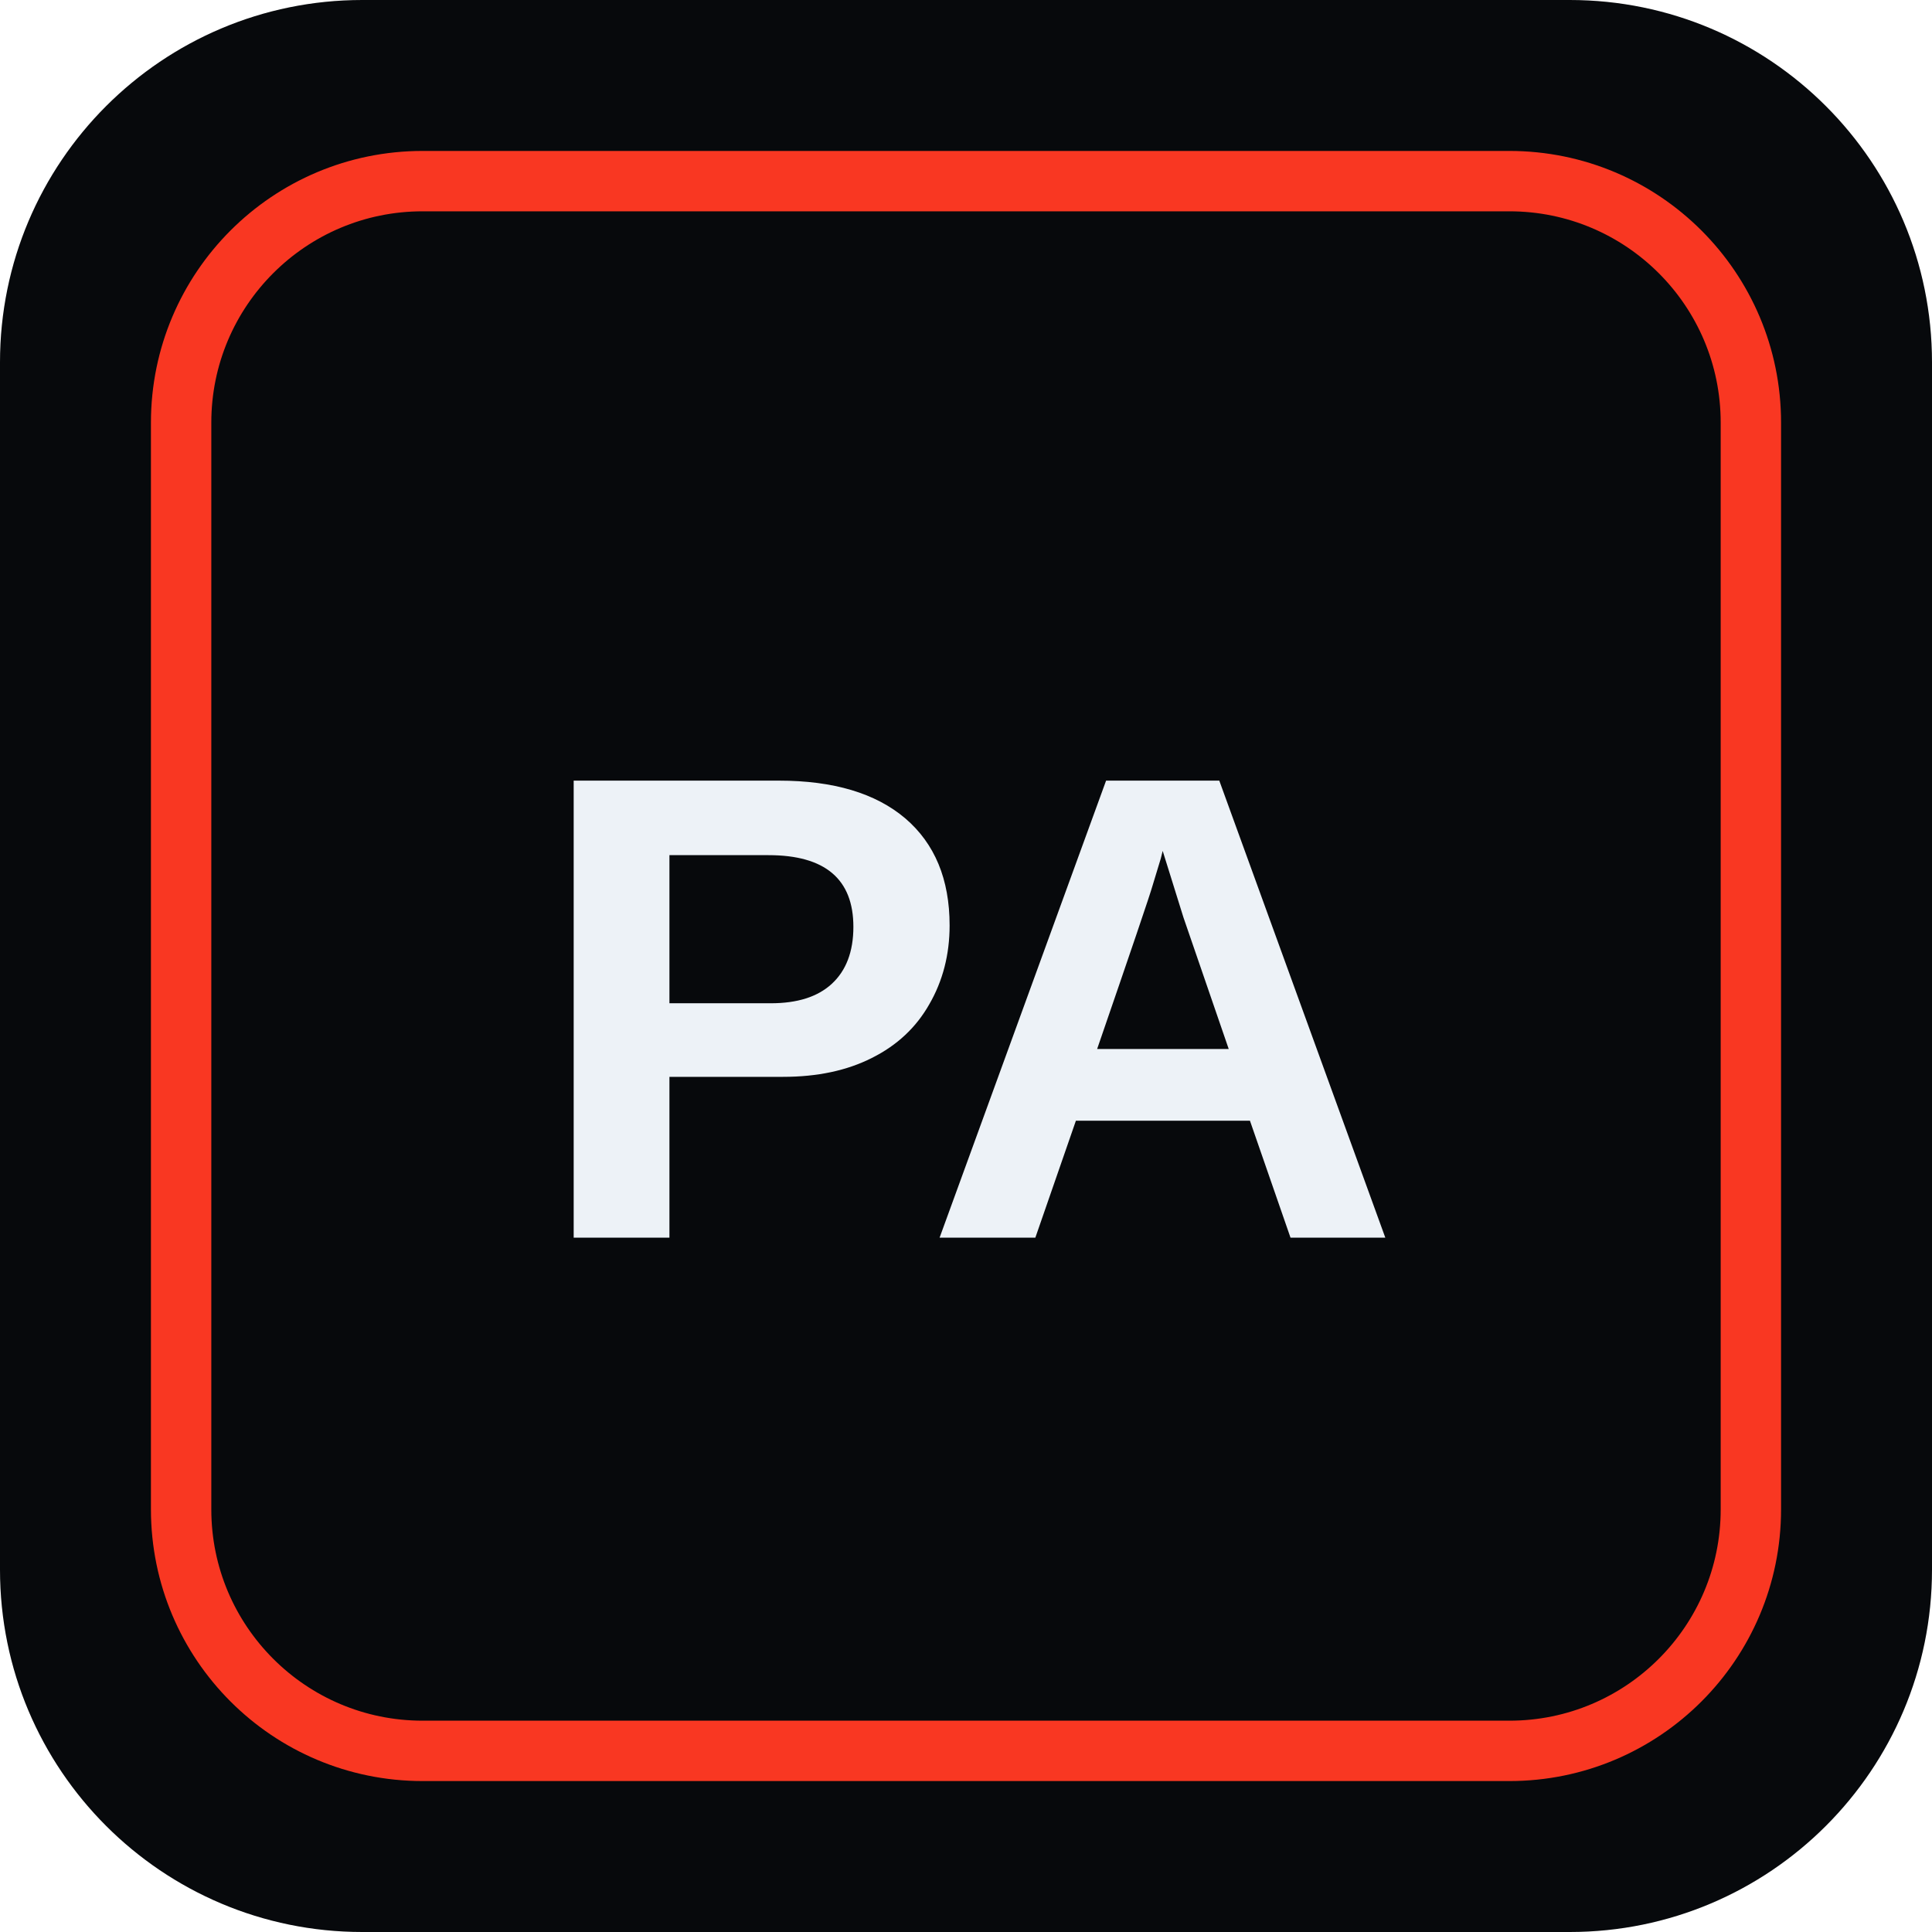
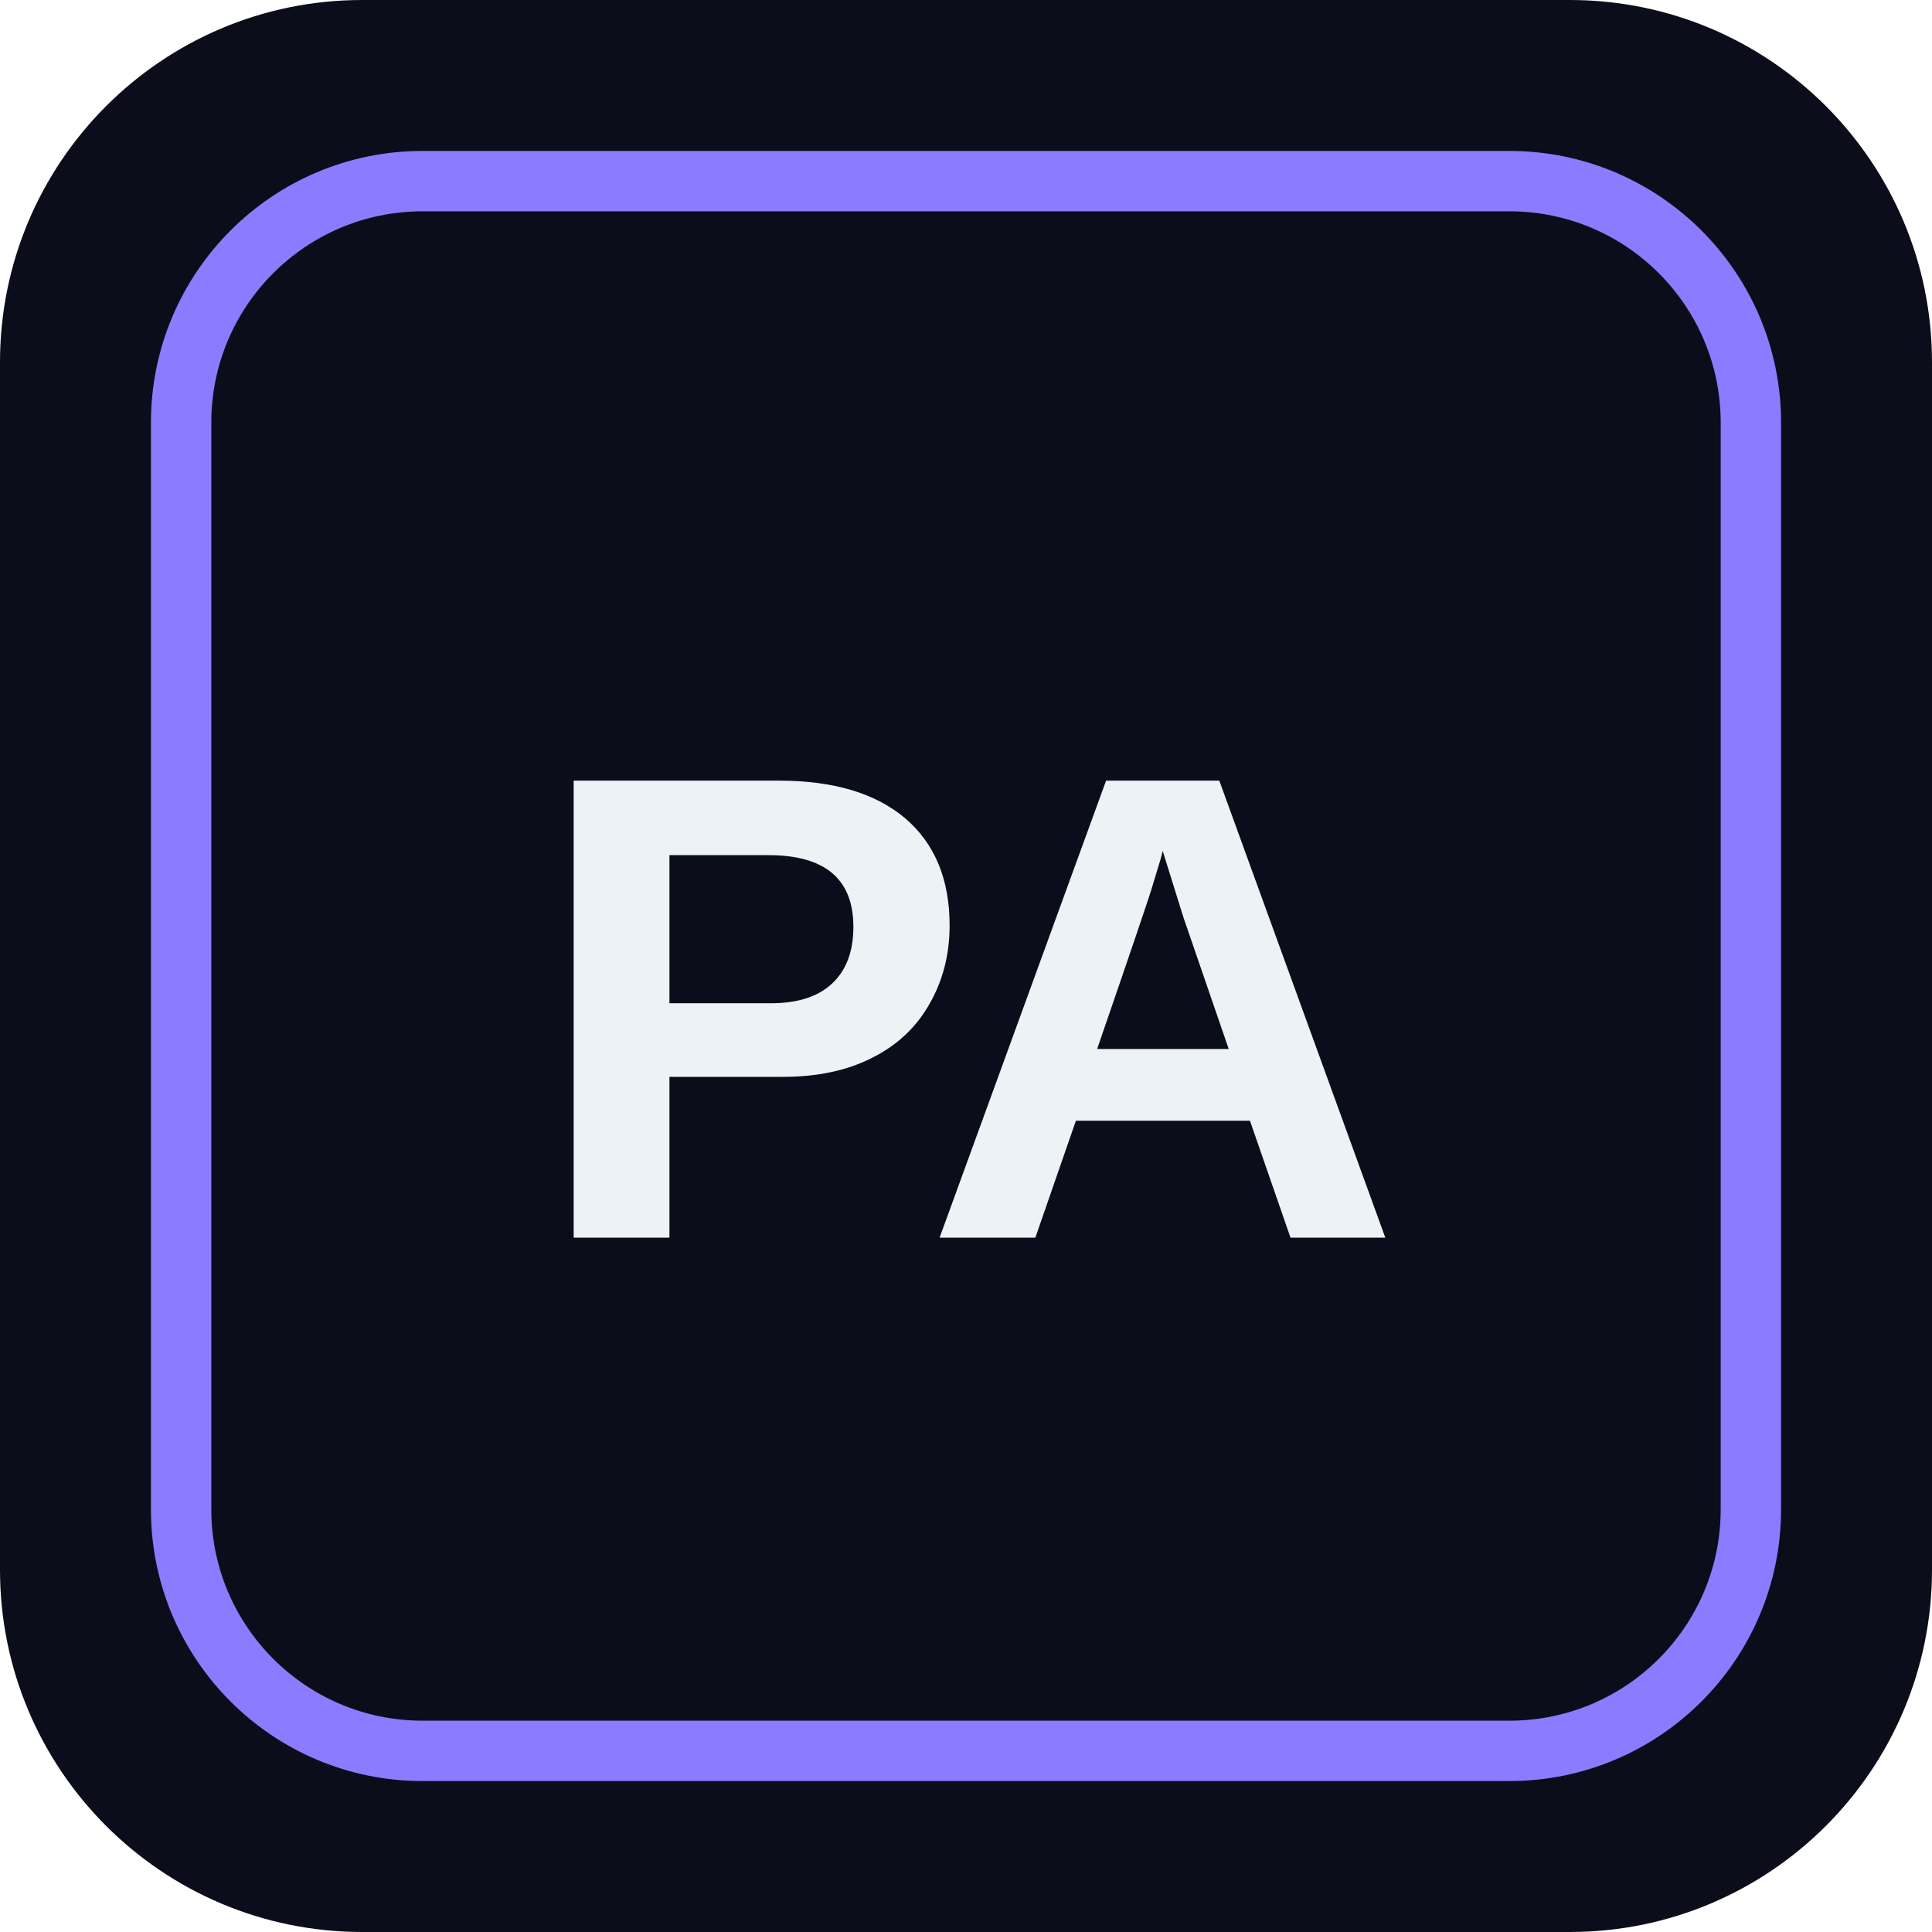
<svg xmlns="http://www.w3.org/2000/svg" viewBox="0 0 64 64">
-   <rect width="64" height="64" rx="12" fill="#07090c" />
-   <rect x="6" y="6" width="52" height="52" rx="8" fill="none" stroke="#f93722" stroke-width="2" />
+   <rect width="64" height="64" rx="12" fill="#0c0d1b" />
+   <rect x="6" y="6" width="52" height="52" rx="8" fill="none" stroke="#8b7bff" stroke-width="2" />
  <text x="32" y="41" text-anchor="middle" font-family="Segoe UI, Arial, sans-serif" font-size="22" font-weight="700" fill="#edf2f7">PA</text>
</svg>
